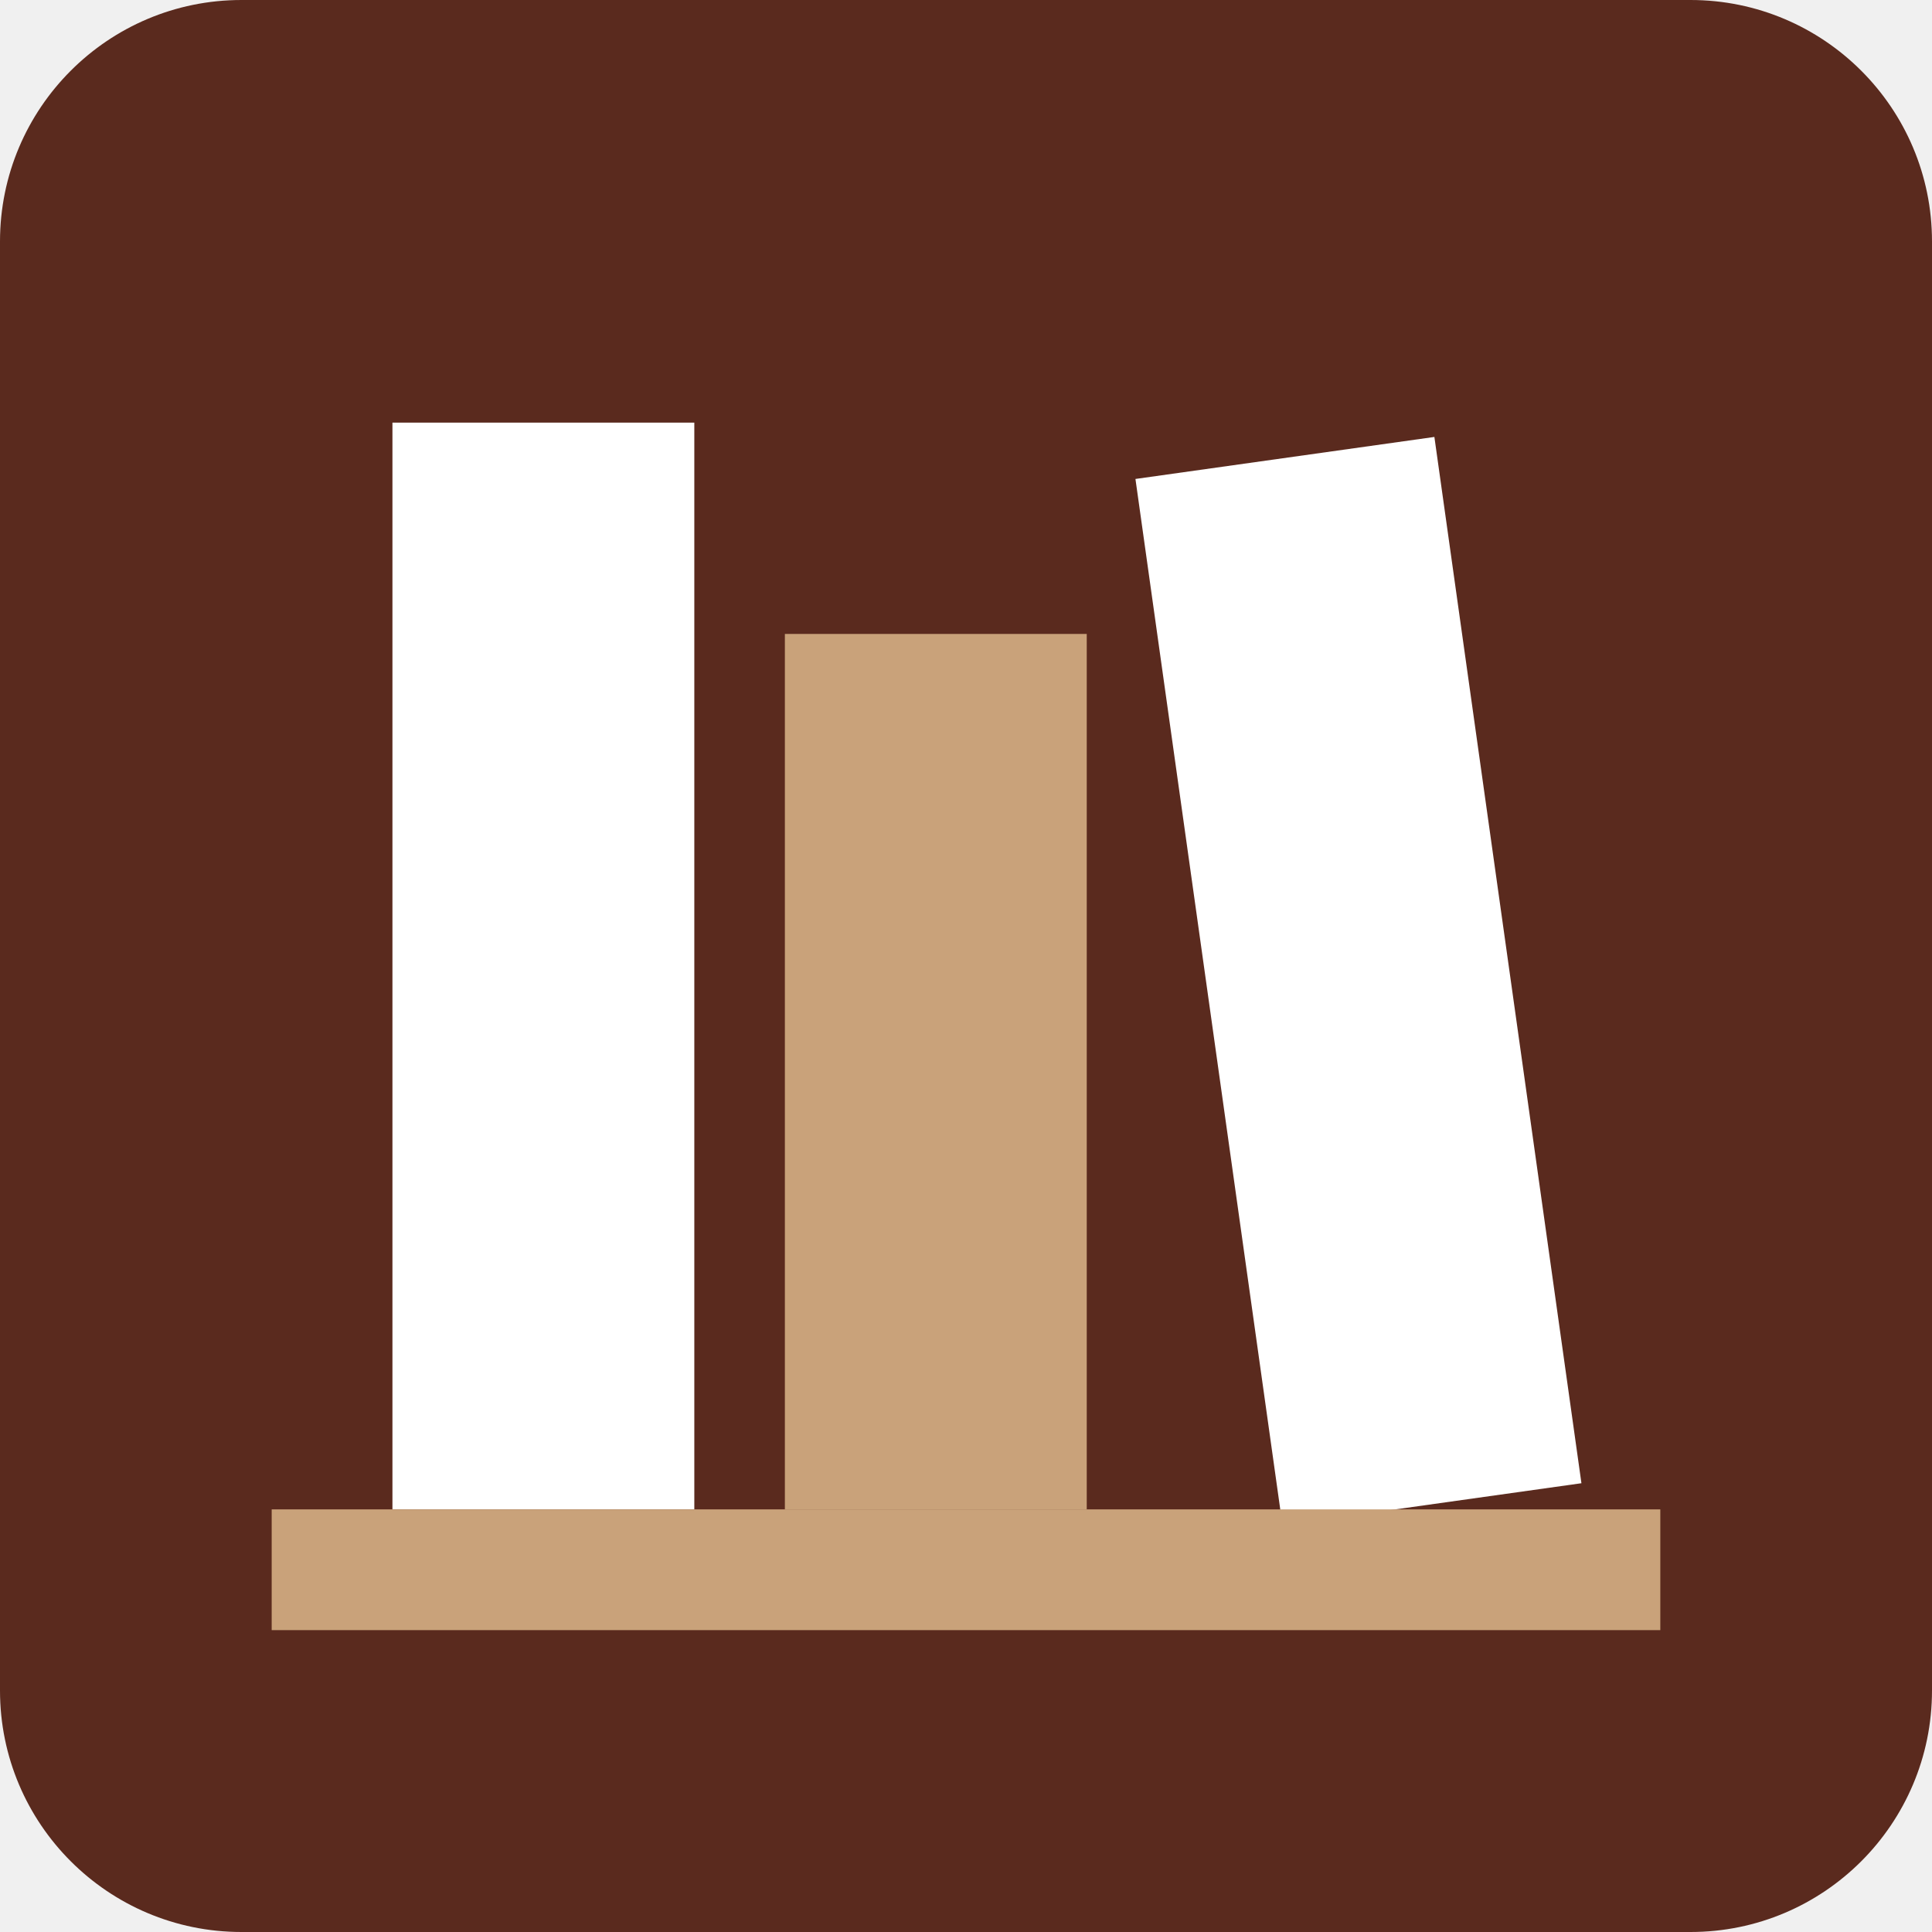
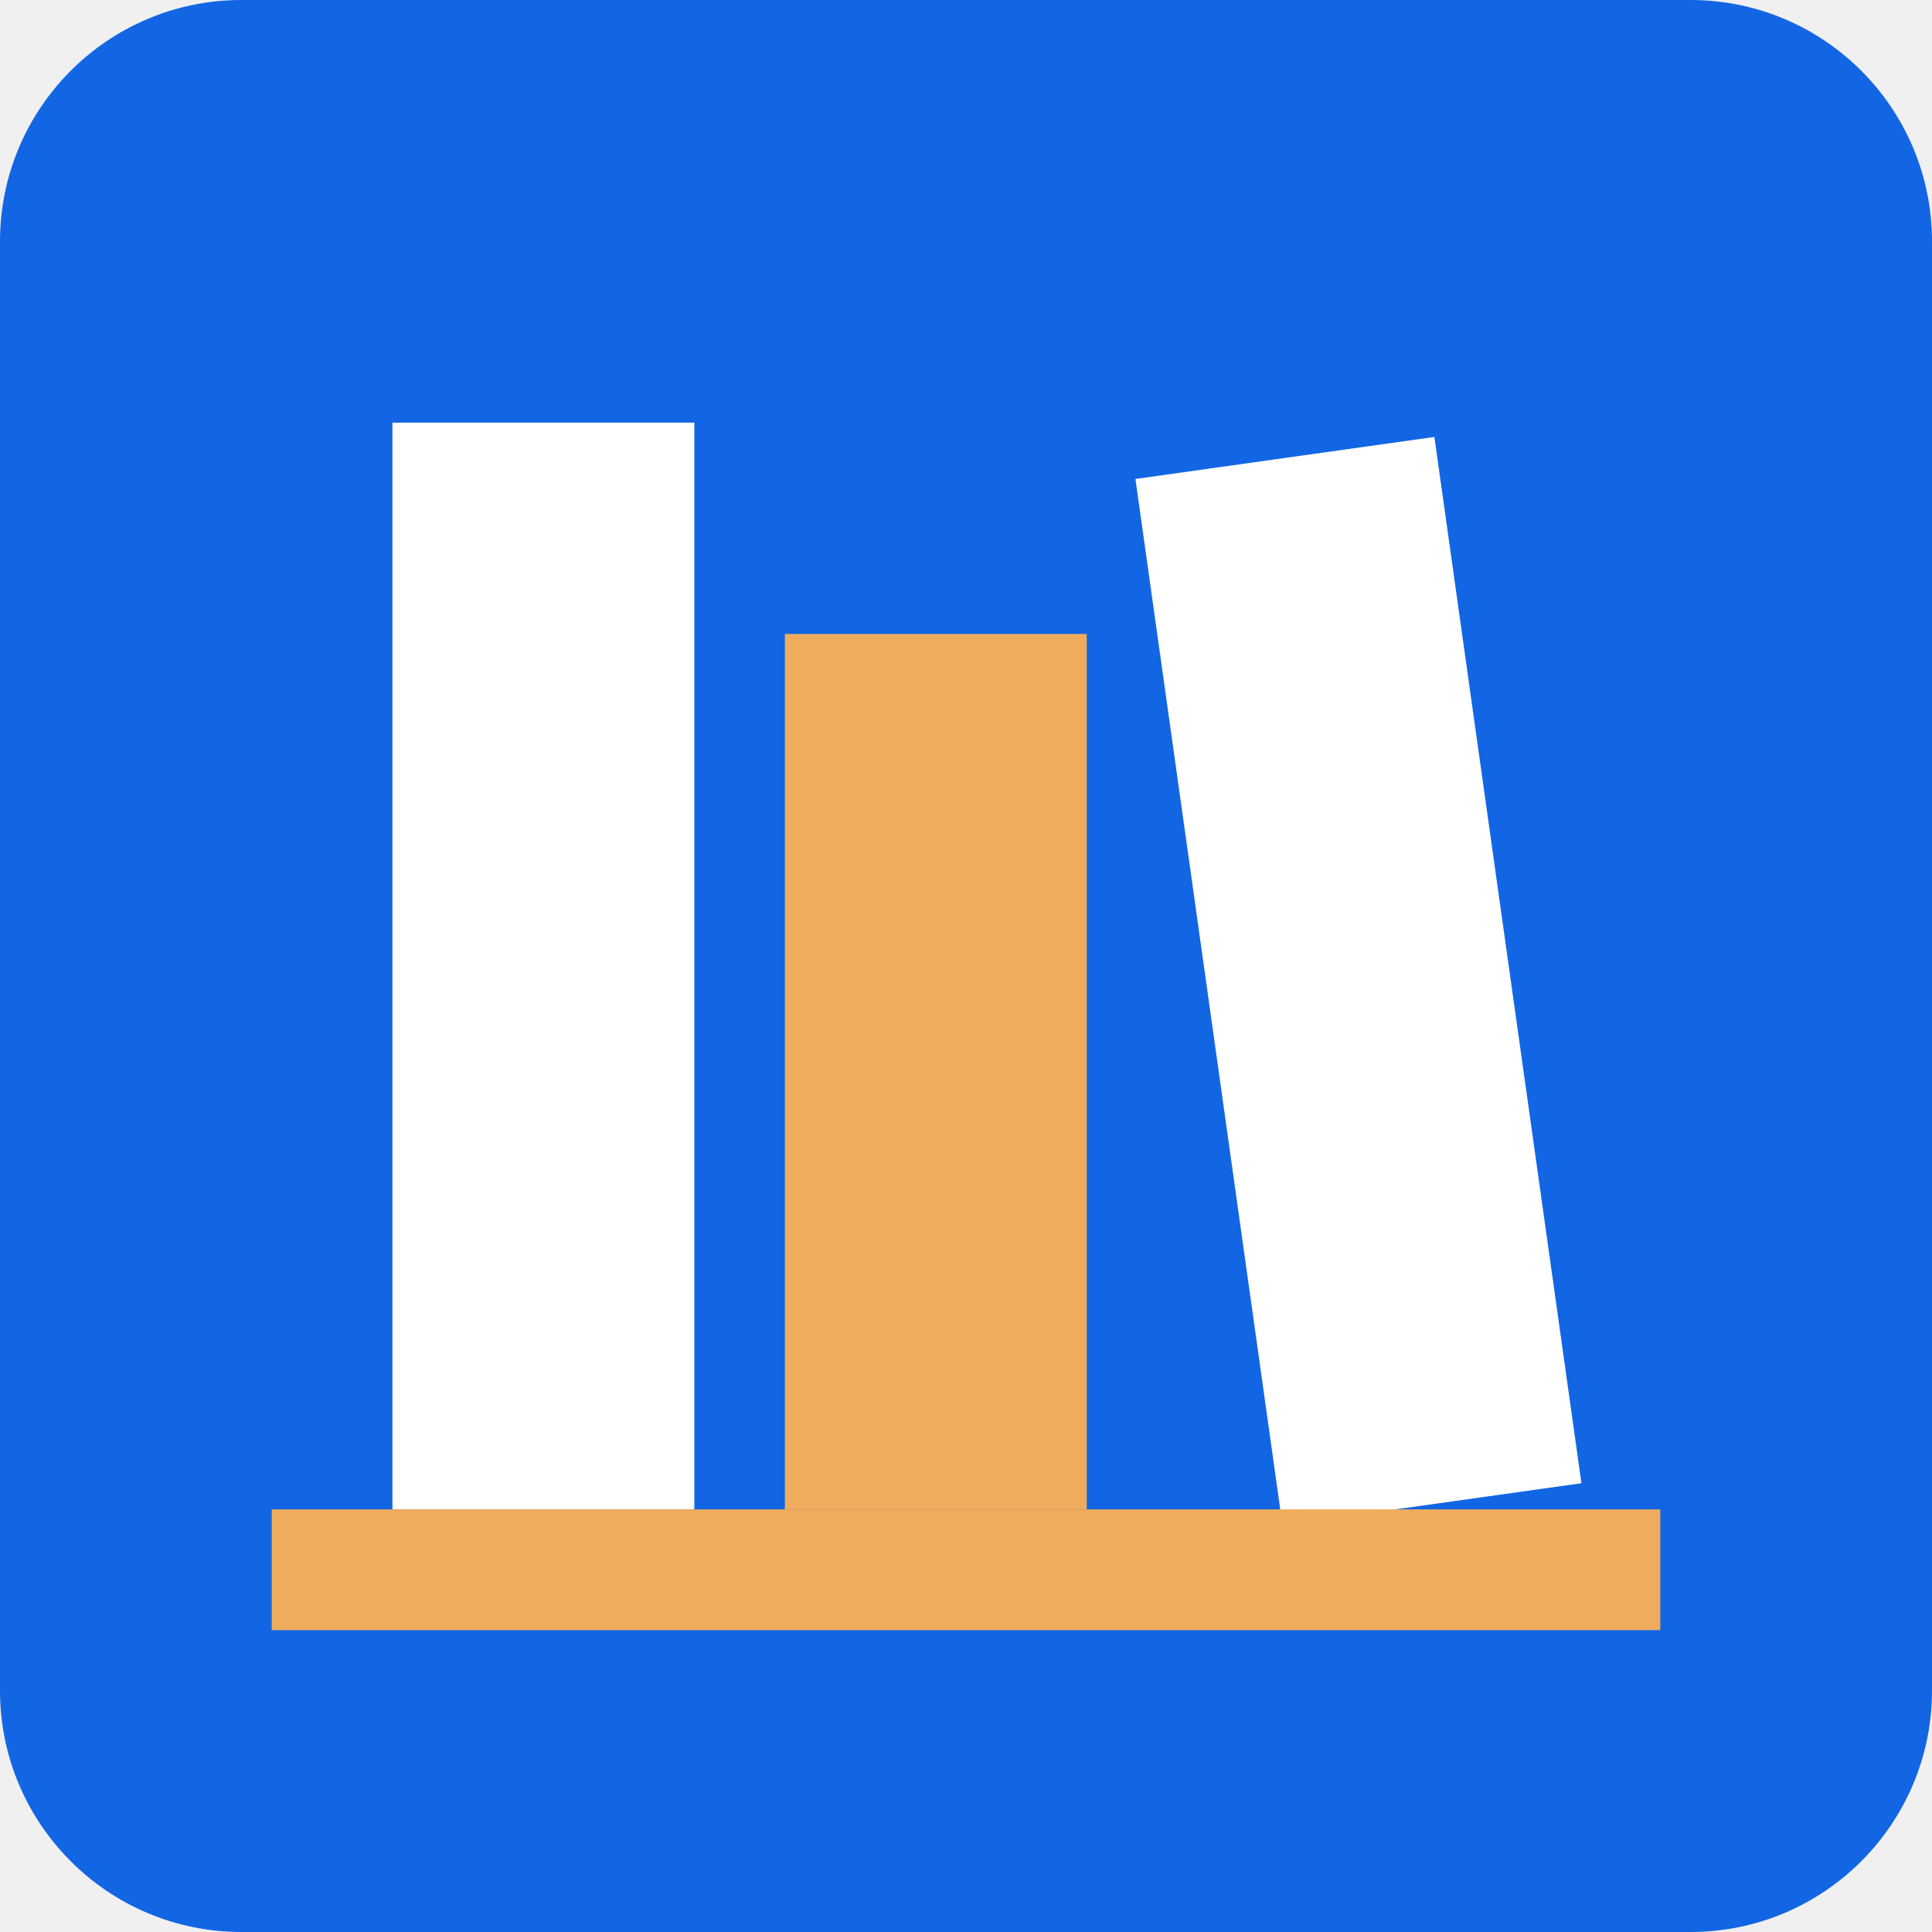
<svg xmlns="http://www.w3.org/2000/svg" viewBox="0 0 64 64">
-   <rect width="64" height="64" rx="8" fill="#5a2a1e" />
+   <rect width="64" height="64" rx="8" fill="#1266e4" />
  <rect x="13" y="14" width="10" height="36" fill="#ffffff" />
-   <rect x="26" y="21" width="10" height="29" fill="#c9a27a" />
+   <rect x="26" y="21" width="10" height="29" fill="#EEAC5C" />
  <rect x="40" y="15" width="10" height="35" fill="#ffffff" transform="rotate(-8 45 32.5)" />
-   <rect x="9" y="50" width="46" height="4" fill="#c9a27a" />
+   <rect x="9" y="50" width="46" height="4" fill="#EEAC5C" />
</svg>
